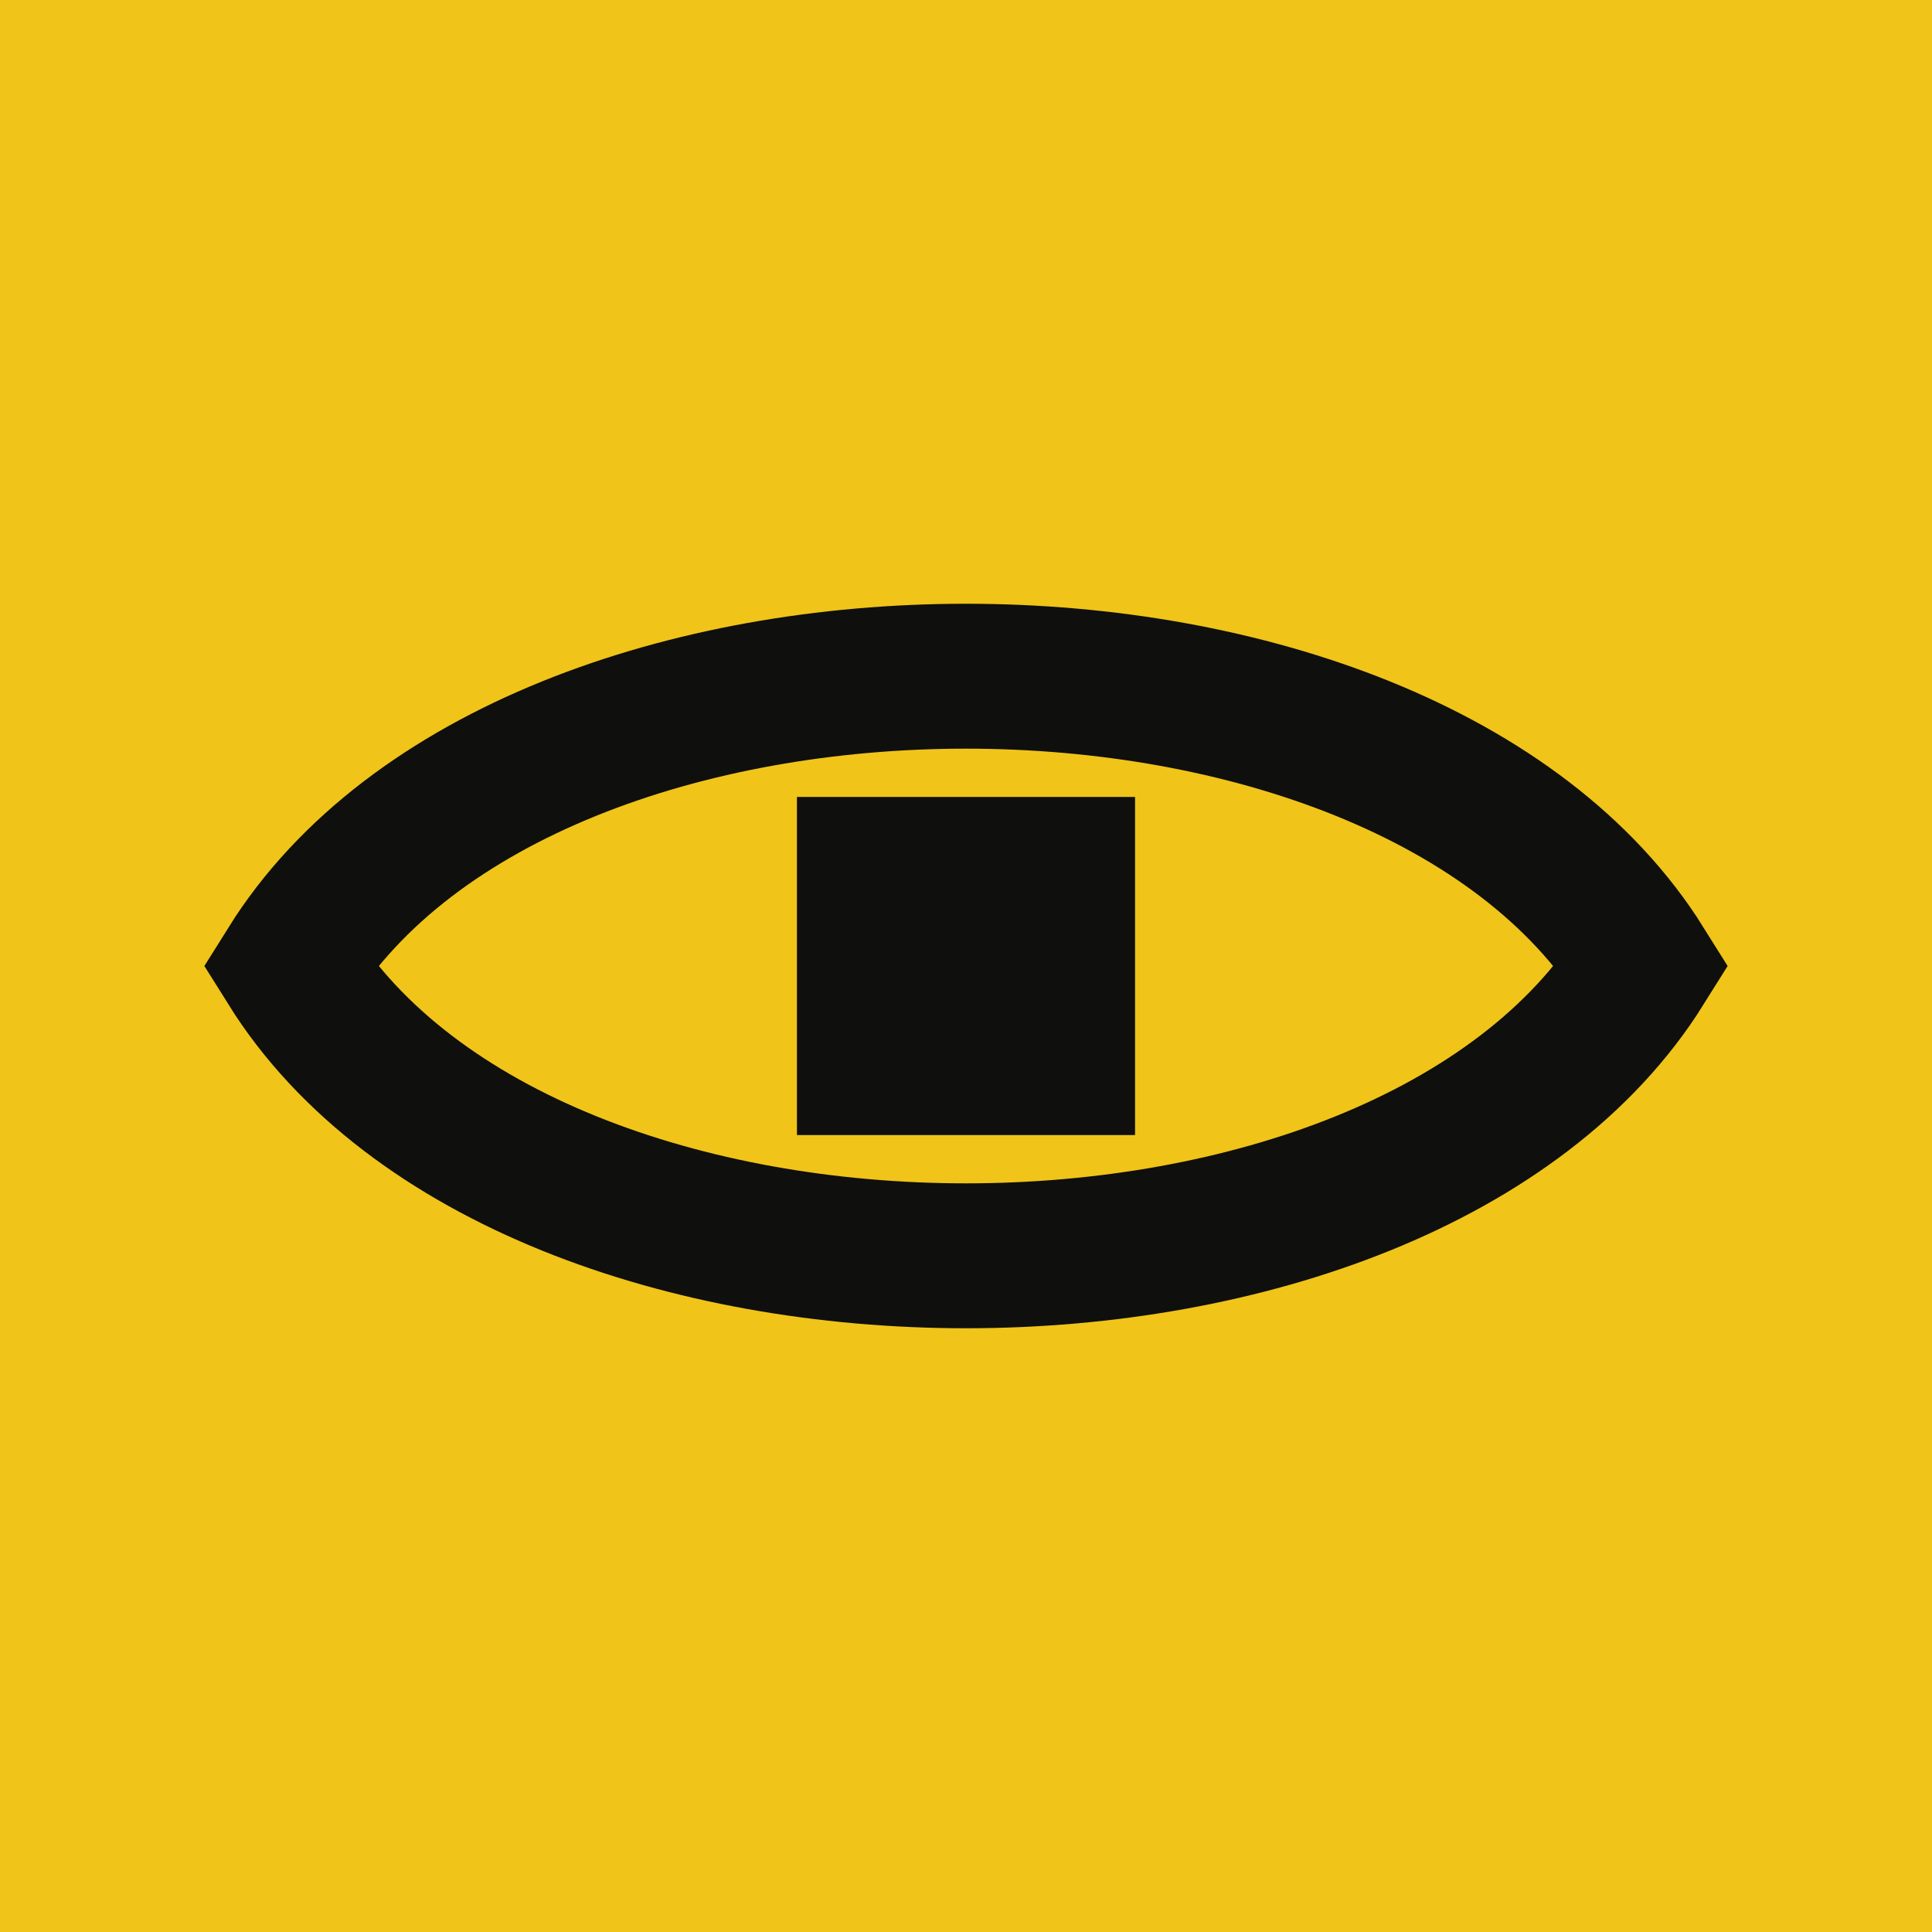
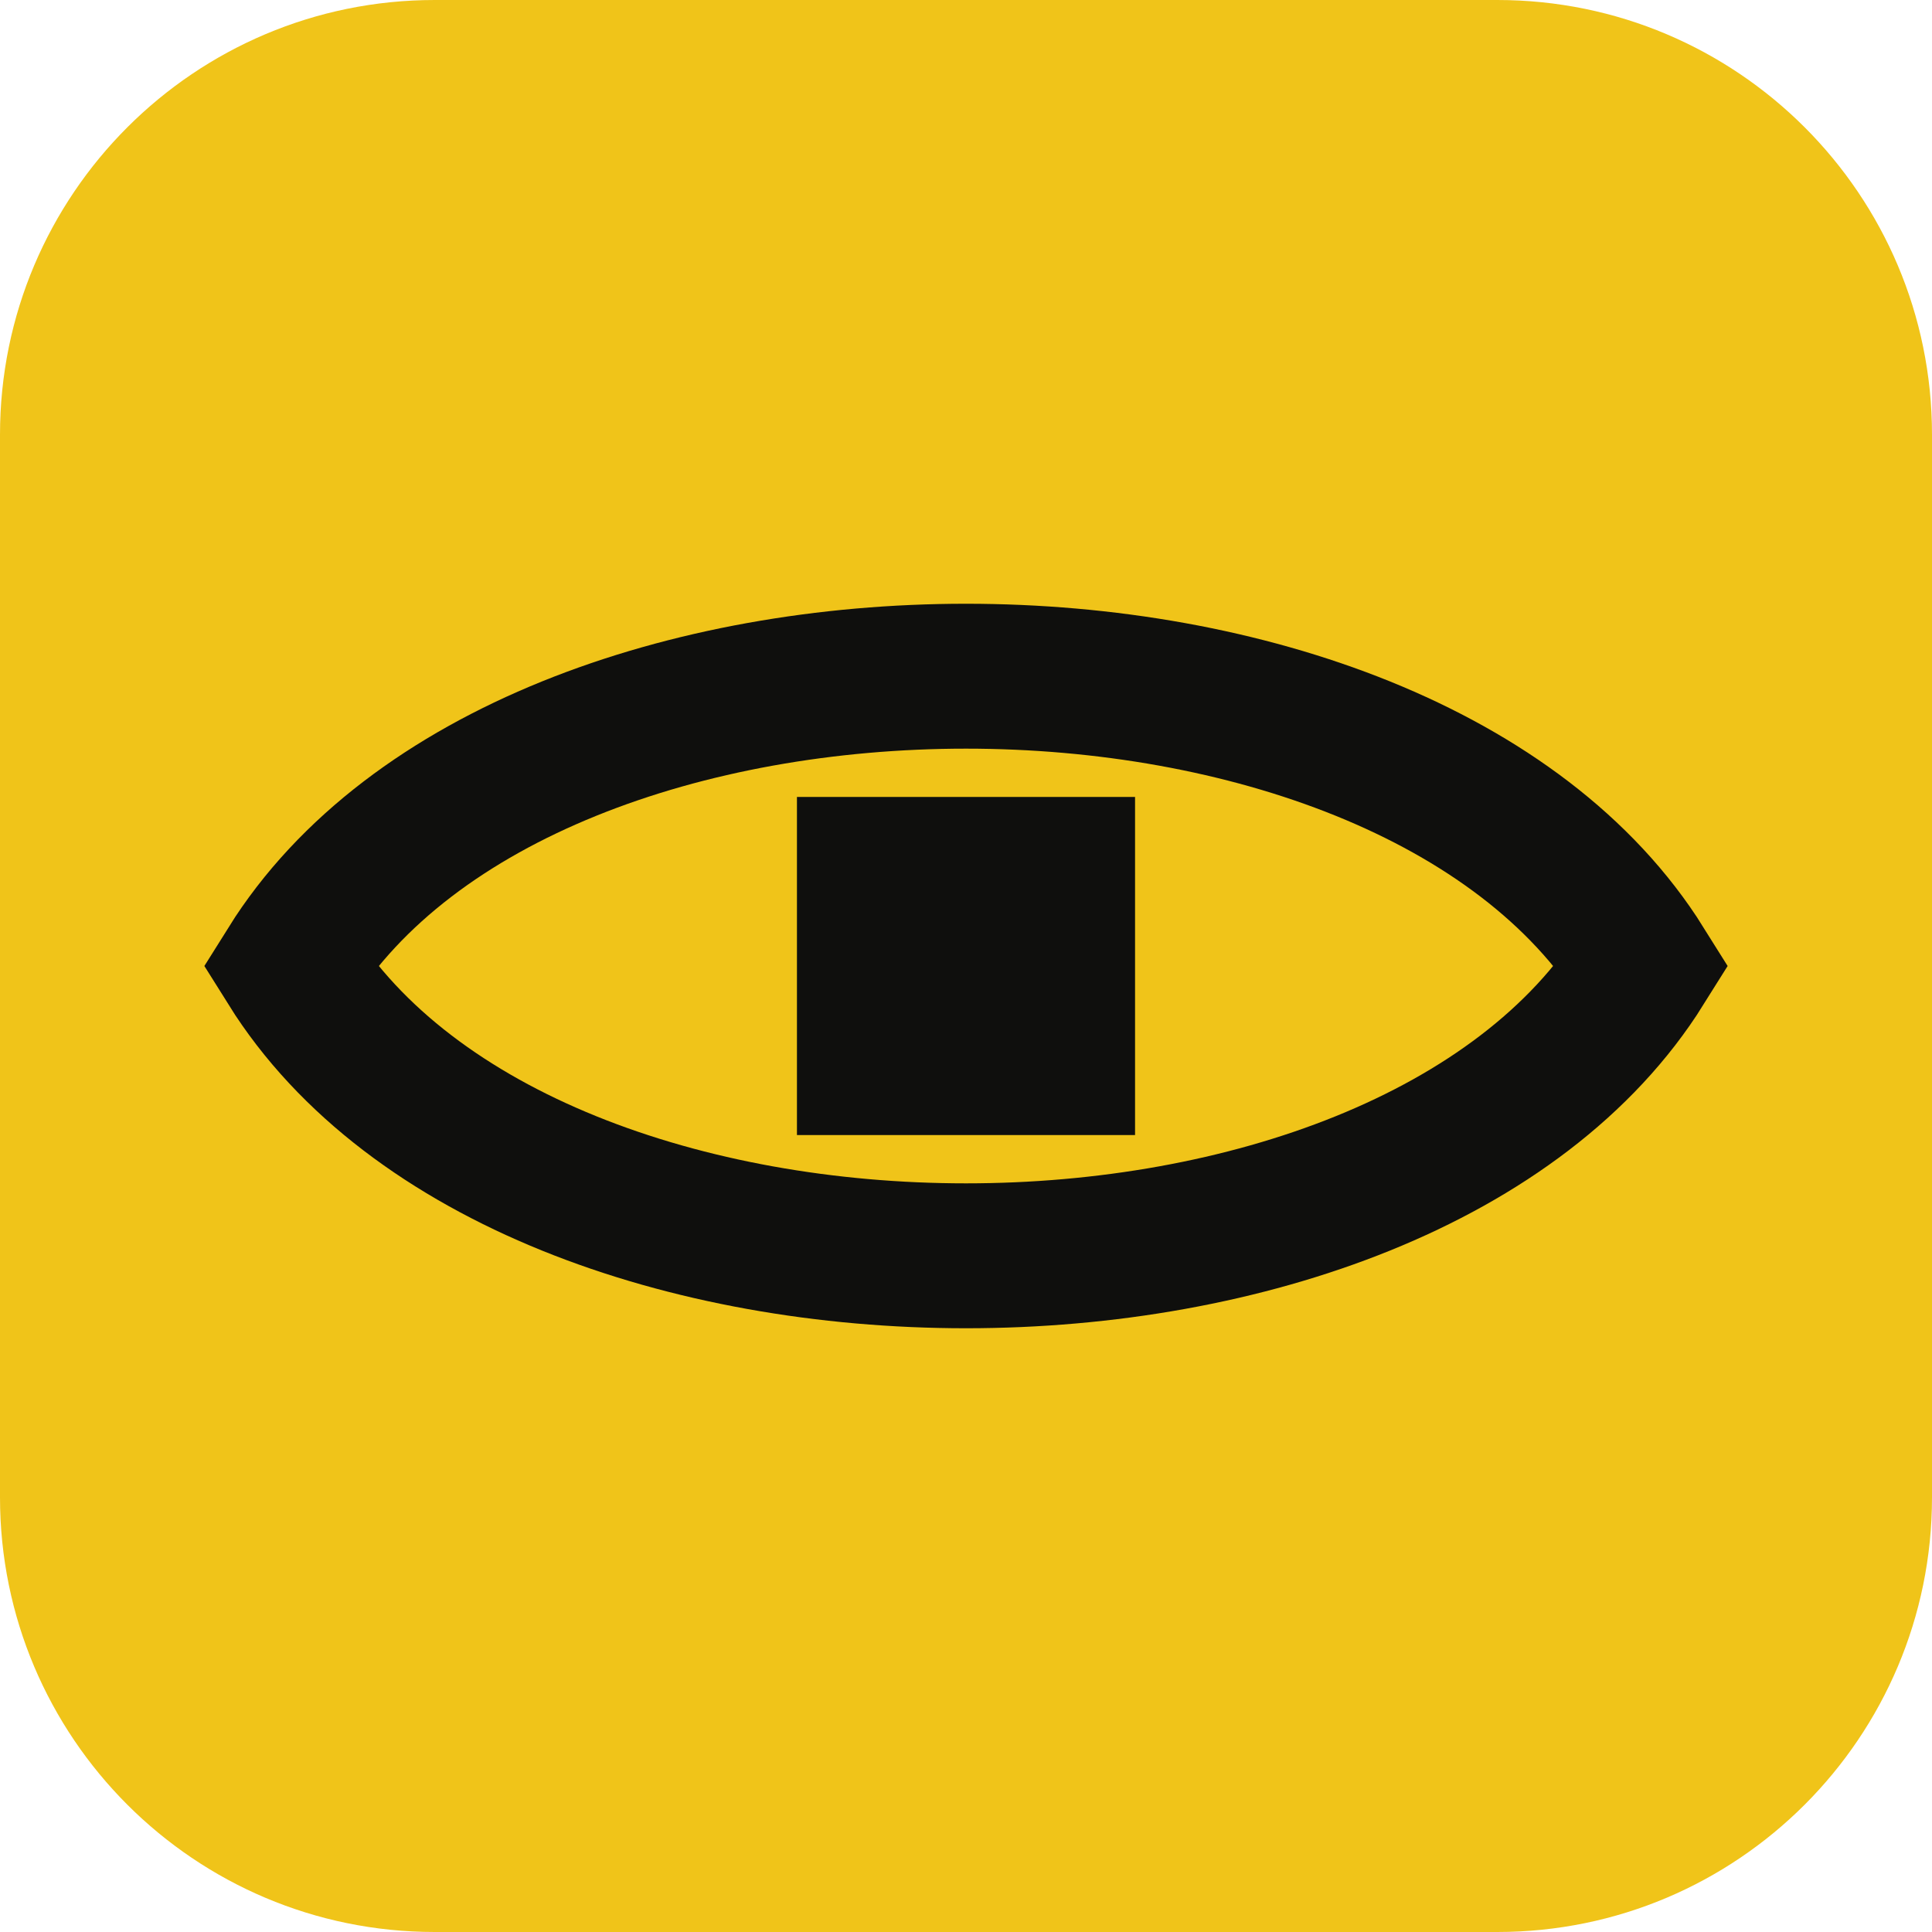
<svg xmlns="http://www.w3.org/2000/svg" viewBox="0 0 40 40">
-   <rect width="40" height="40" fill="#f0c419" />
+   <rect width="40" height="40" rx="9" fill="#f0c419" />
  <path d="M6 20 C11 12 29 12 34 20 C29 28 11 28 6 20Z" fill="none" stroke="#0f0f0d" stroke-width="3" />
  <rect x="16.5" y="16.5" width="7" height="7" fill="#0f0f0d" />
</svg>
